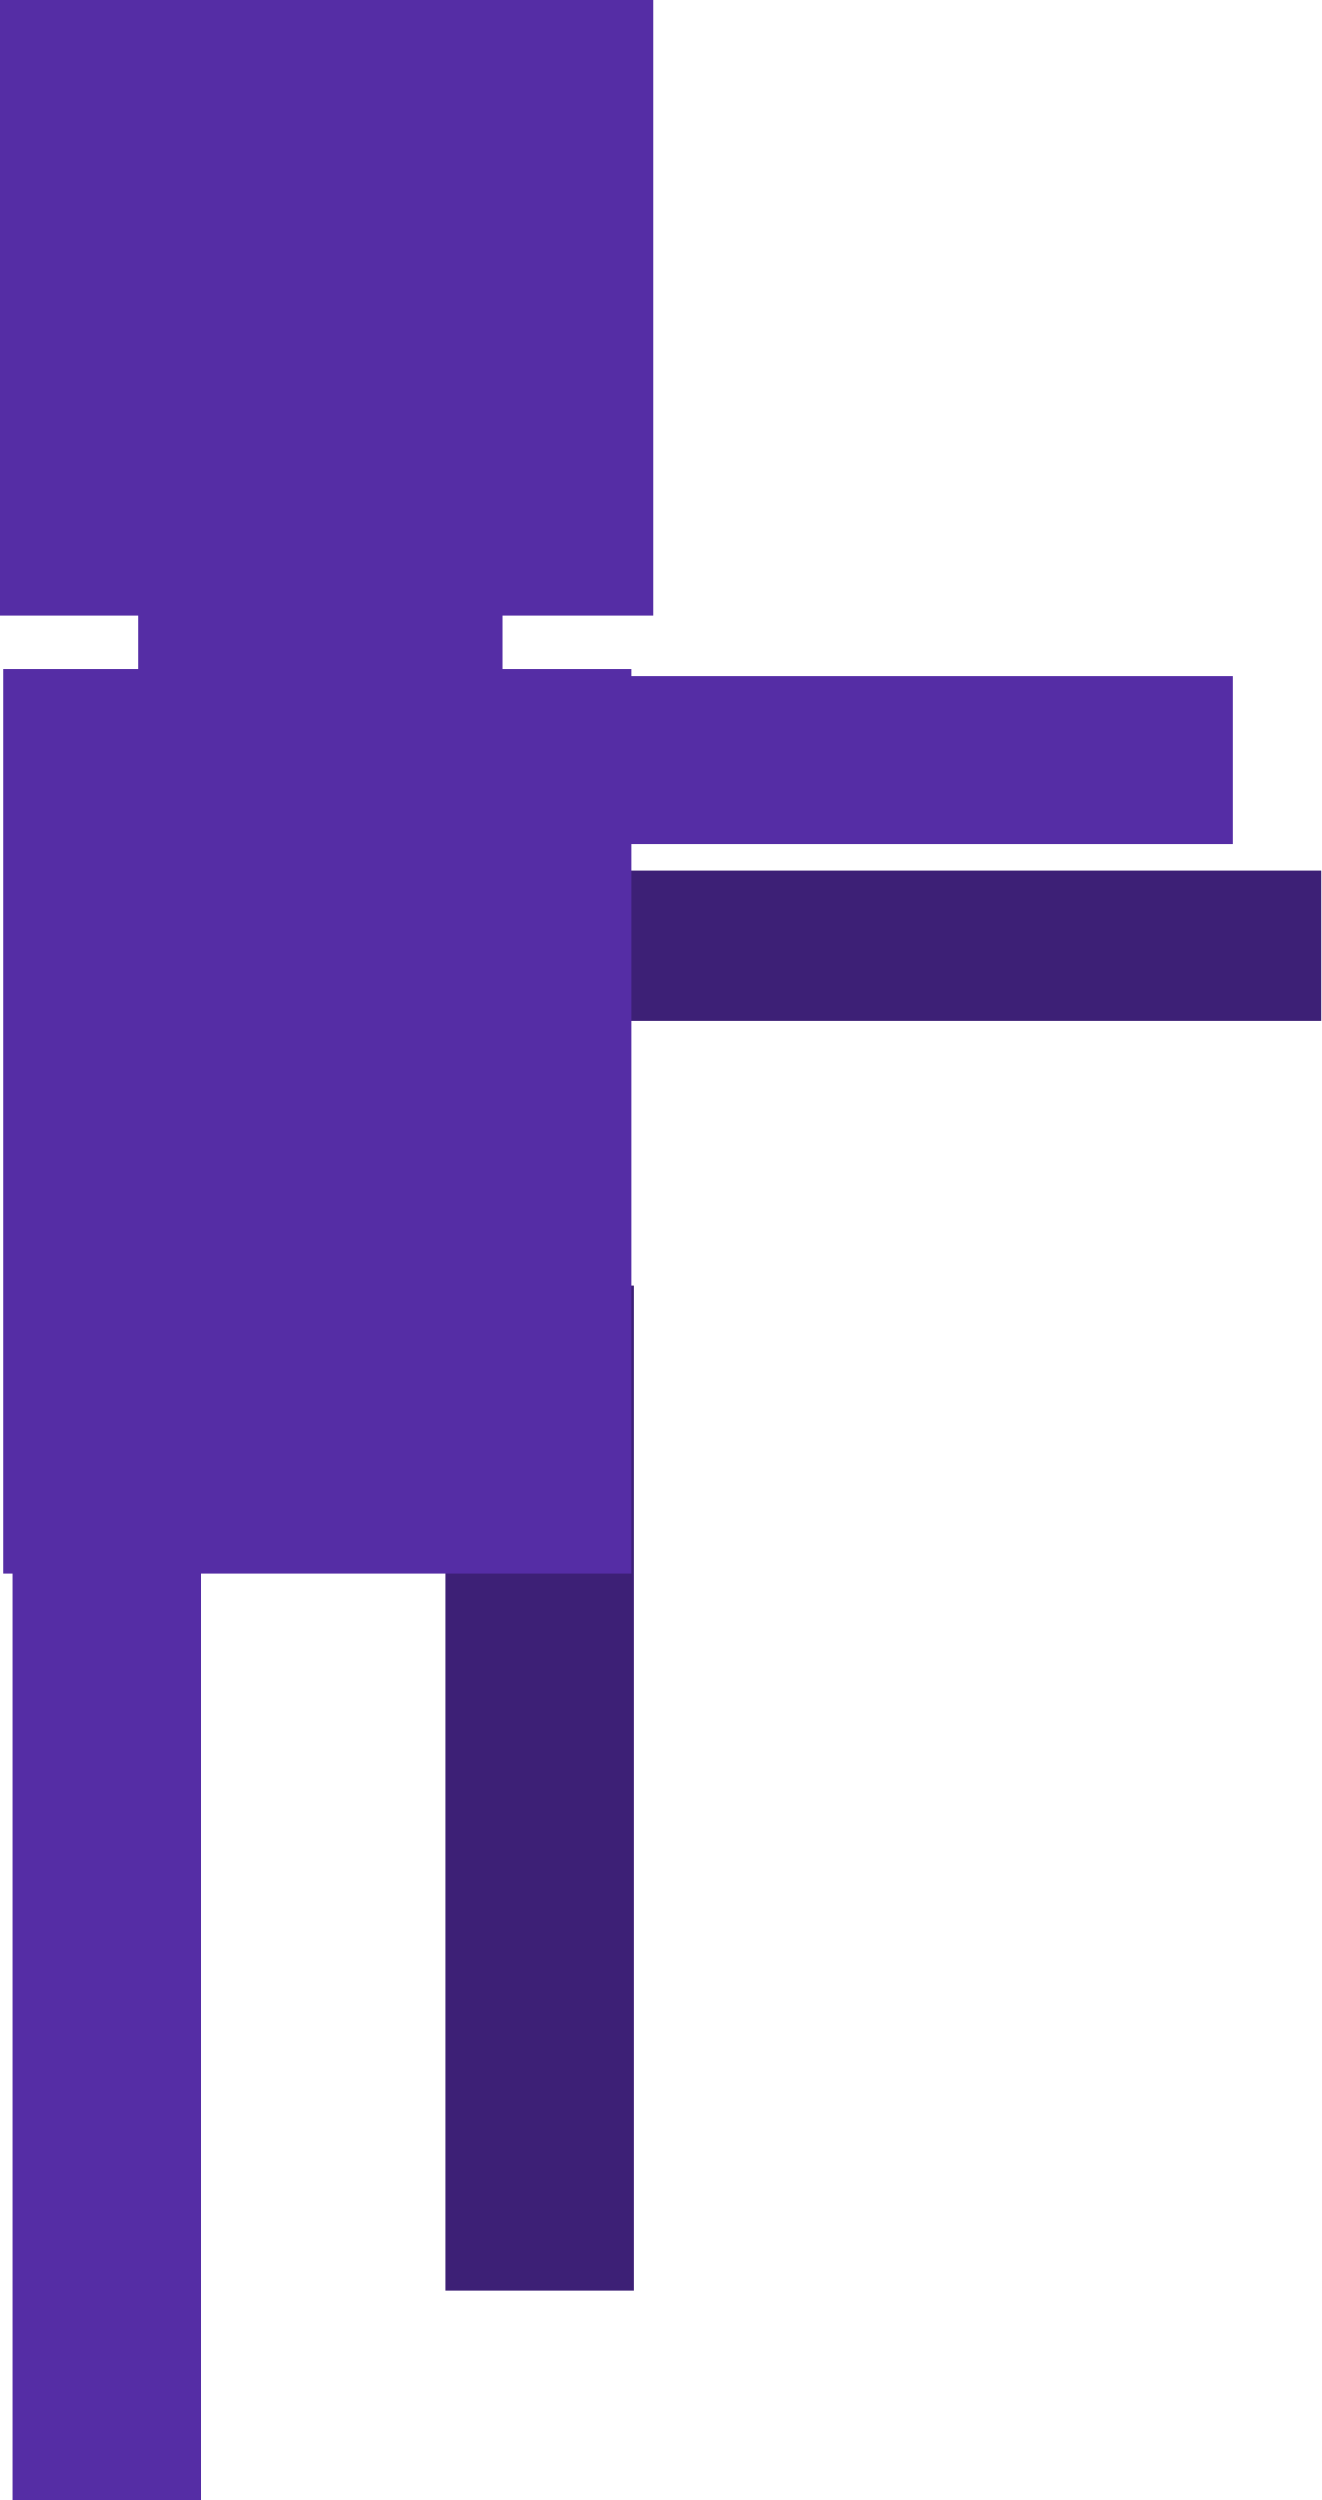
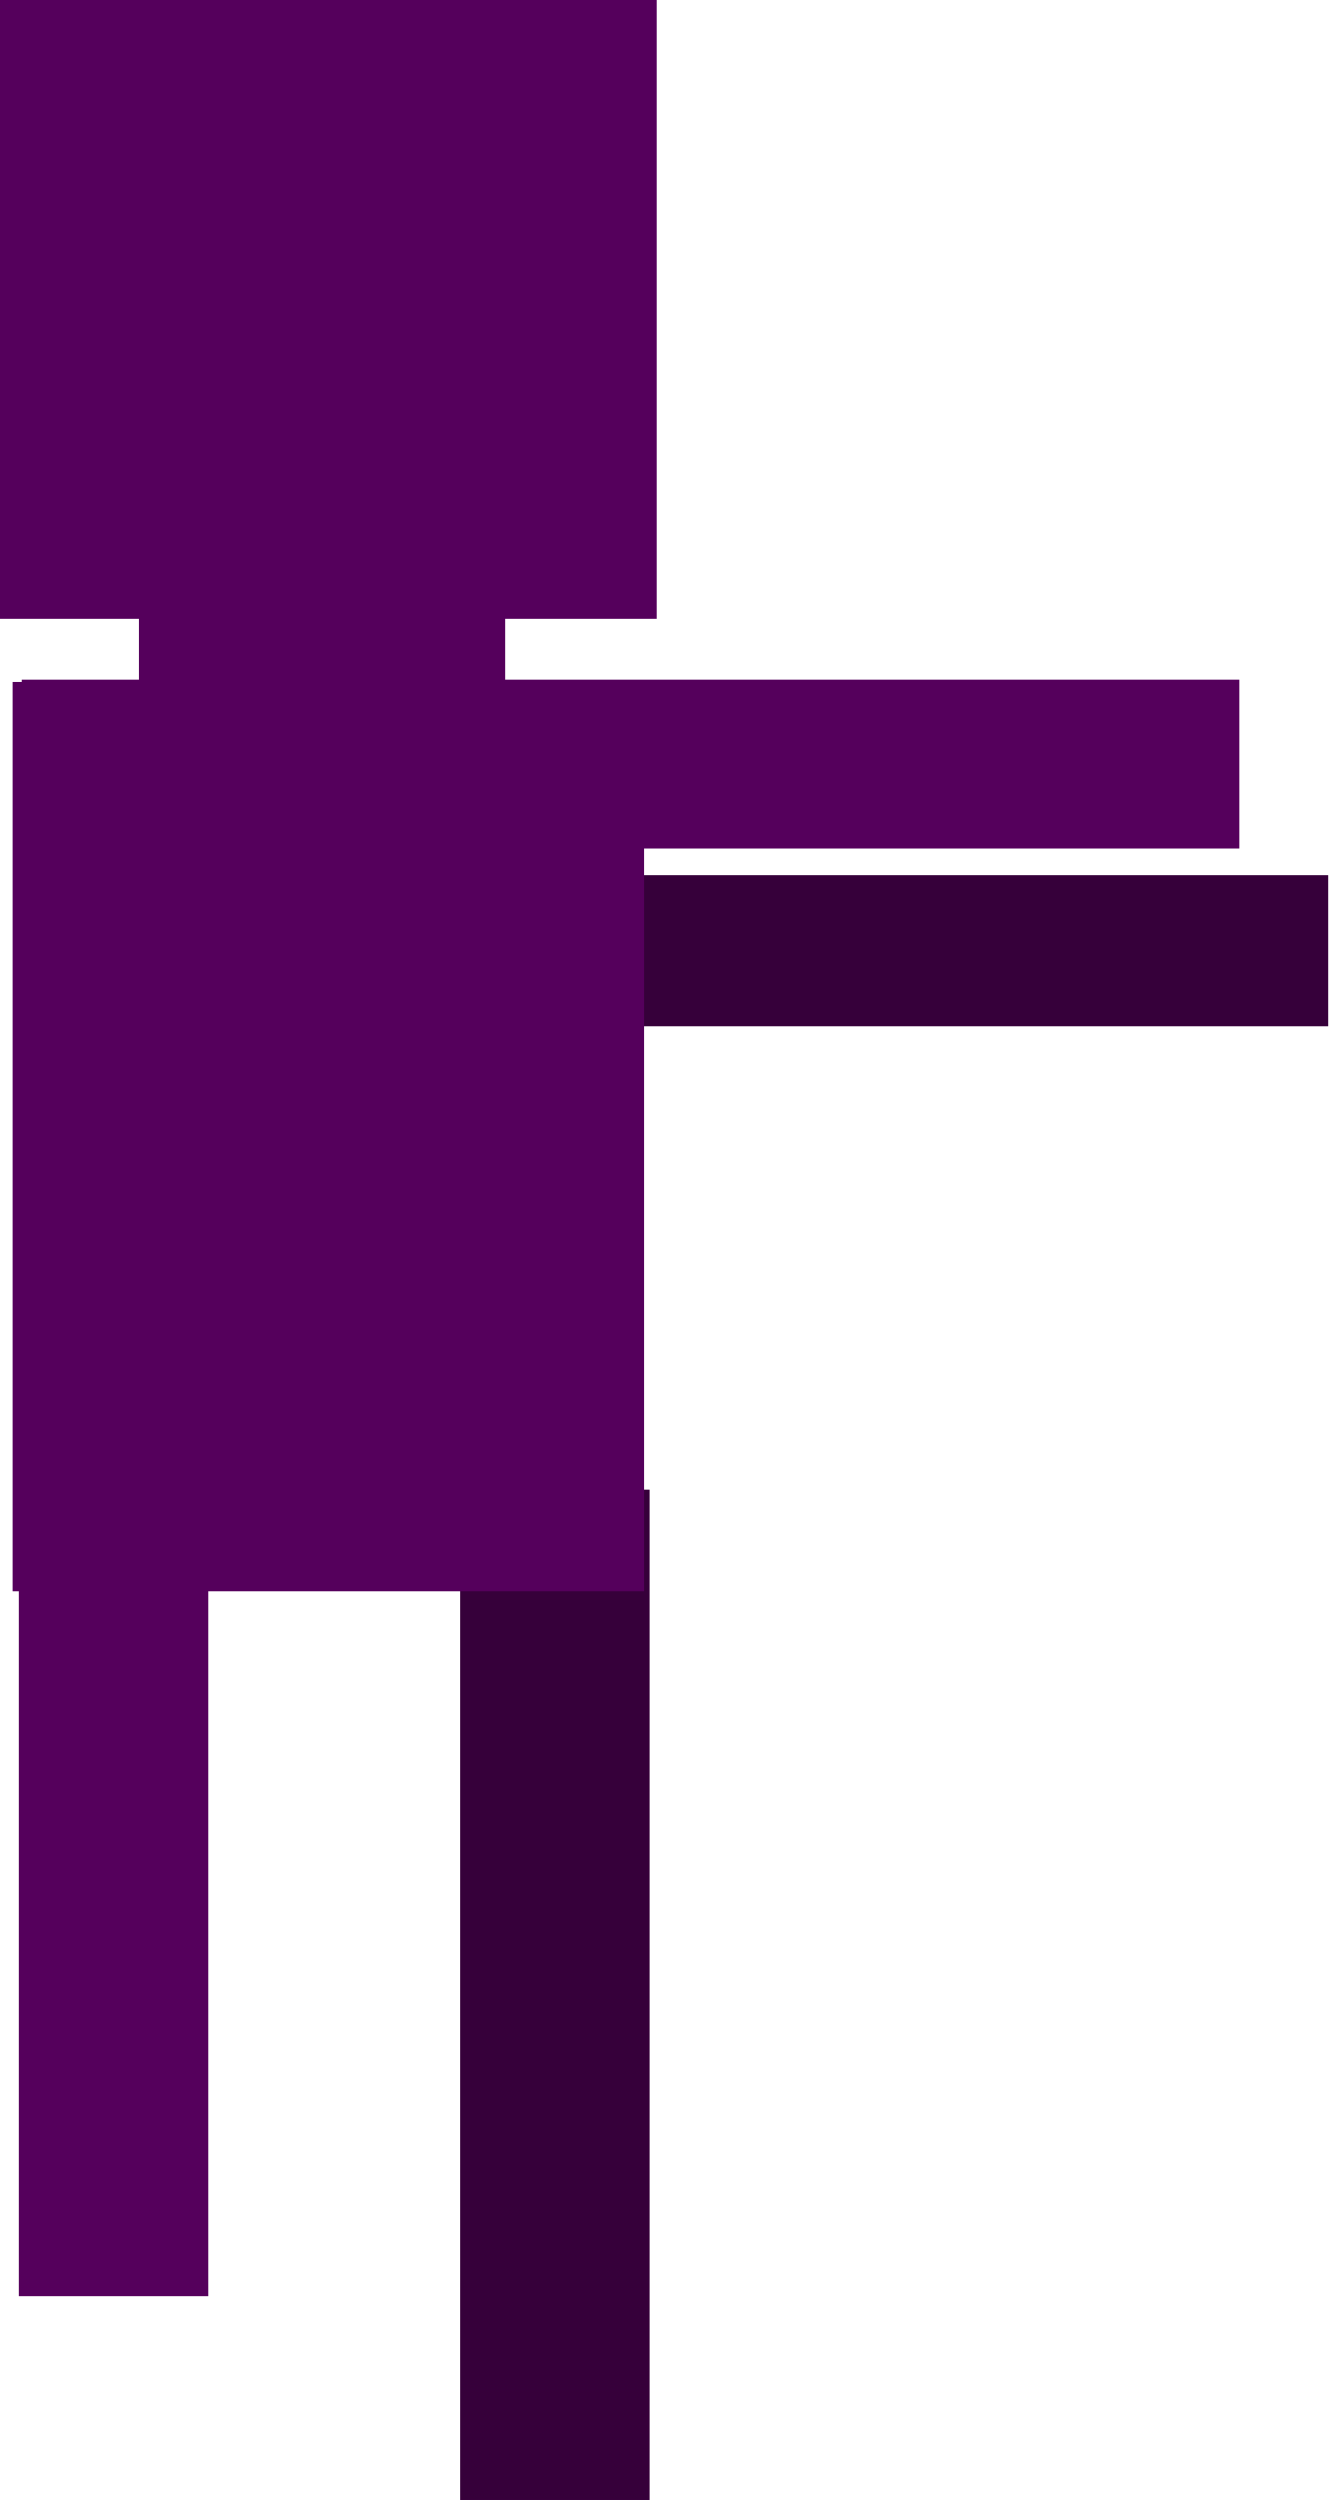
- <svg xmlns="http://www.w3.org/2000/svg" version="1.1" width="42.808" height="81" viewBox="0,0,42.808,81">
-   <g transform="translate(-229.9944,-142.431)">
+ <svg xmlns="http://www.w3.org/2000/svg" version="1.1" width="42.808" height="80.575" viewBox="0,0,42.808,80.575">
+   <g transform="translate(-230.3862,-140.2993)">
    <g data-paper-data="{&quot;isPaintingLayer&quot;:true}" fill-rule="nonzero" stroke-width="0" stroke-linecap="butt" stroke-linejoin="miter" stroke-miterlimit="10" stroke-dasharray="" stroke-dashoffset="0" style="mix-blend-mode: normal">
-       <path d="M245.017,175.508v-4.87h27.785v4.87z" fill="#3d2076" stroke="none" />
-       <path d="M244.426,216.647v-32.563h6.106v32.563z" fill="#3d2076" stroke="#000000" />
-       <path d="M229.994,162.376v-19.945h21.166v19.945z" fill="#552da5" stroke="none" />
-       <path d="M234.472,166.853v-6.513h11.804v6.513z" fill="#552da5" stroke="none" />
-       <path d="M230.099,193.415v-29.307h20.352v29.307z" fill="#552da5" stroke="none" />
-       <path d="M230.401,223.431v-32.563h6.106v32.563z" fill="#552da5" stroke="none" />
-       <path d="M230.695,169.779v-5.442h39.243v5.442z" fill="#552da5" stroke="none" />
+       <path d="M245.409,173.376v-4.87h27.785v4.87z" fill="#36003a" stroke="none" />
+       <path d="M245.217,220.874v-32.563h6.106v32.563z" fill="#36003a" stroke="#000000" />
+       <path d="M230.386,160.244v-19.945h21.166v19.945z" fill="#55005c" stroke="none" />
+       <path d="M234.864,164.721v-6.513h11.804v6.513z" fill="#55005c" stroke="none" />
+       <path d="M230.793,191.586v-29.307h20.352v29.307z" fill="#55005c" stroke="none" />
+       <path d="M230.993,214.305v-32.563h6.106v32.563z" fill="#55005c" stroke="none" />
+       <path d="M231.087,167.647v-5.442h39.243v5.442z" fill="#55005c" stroke="none" />
    </g>
  </g>
</svg>
